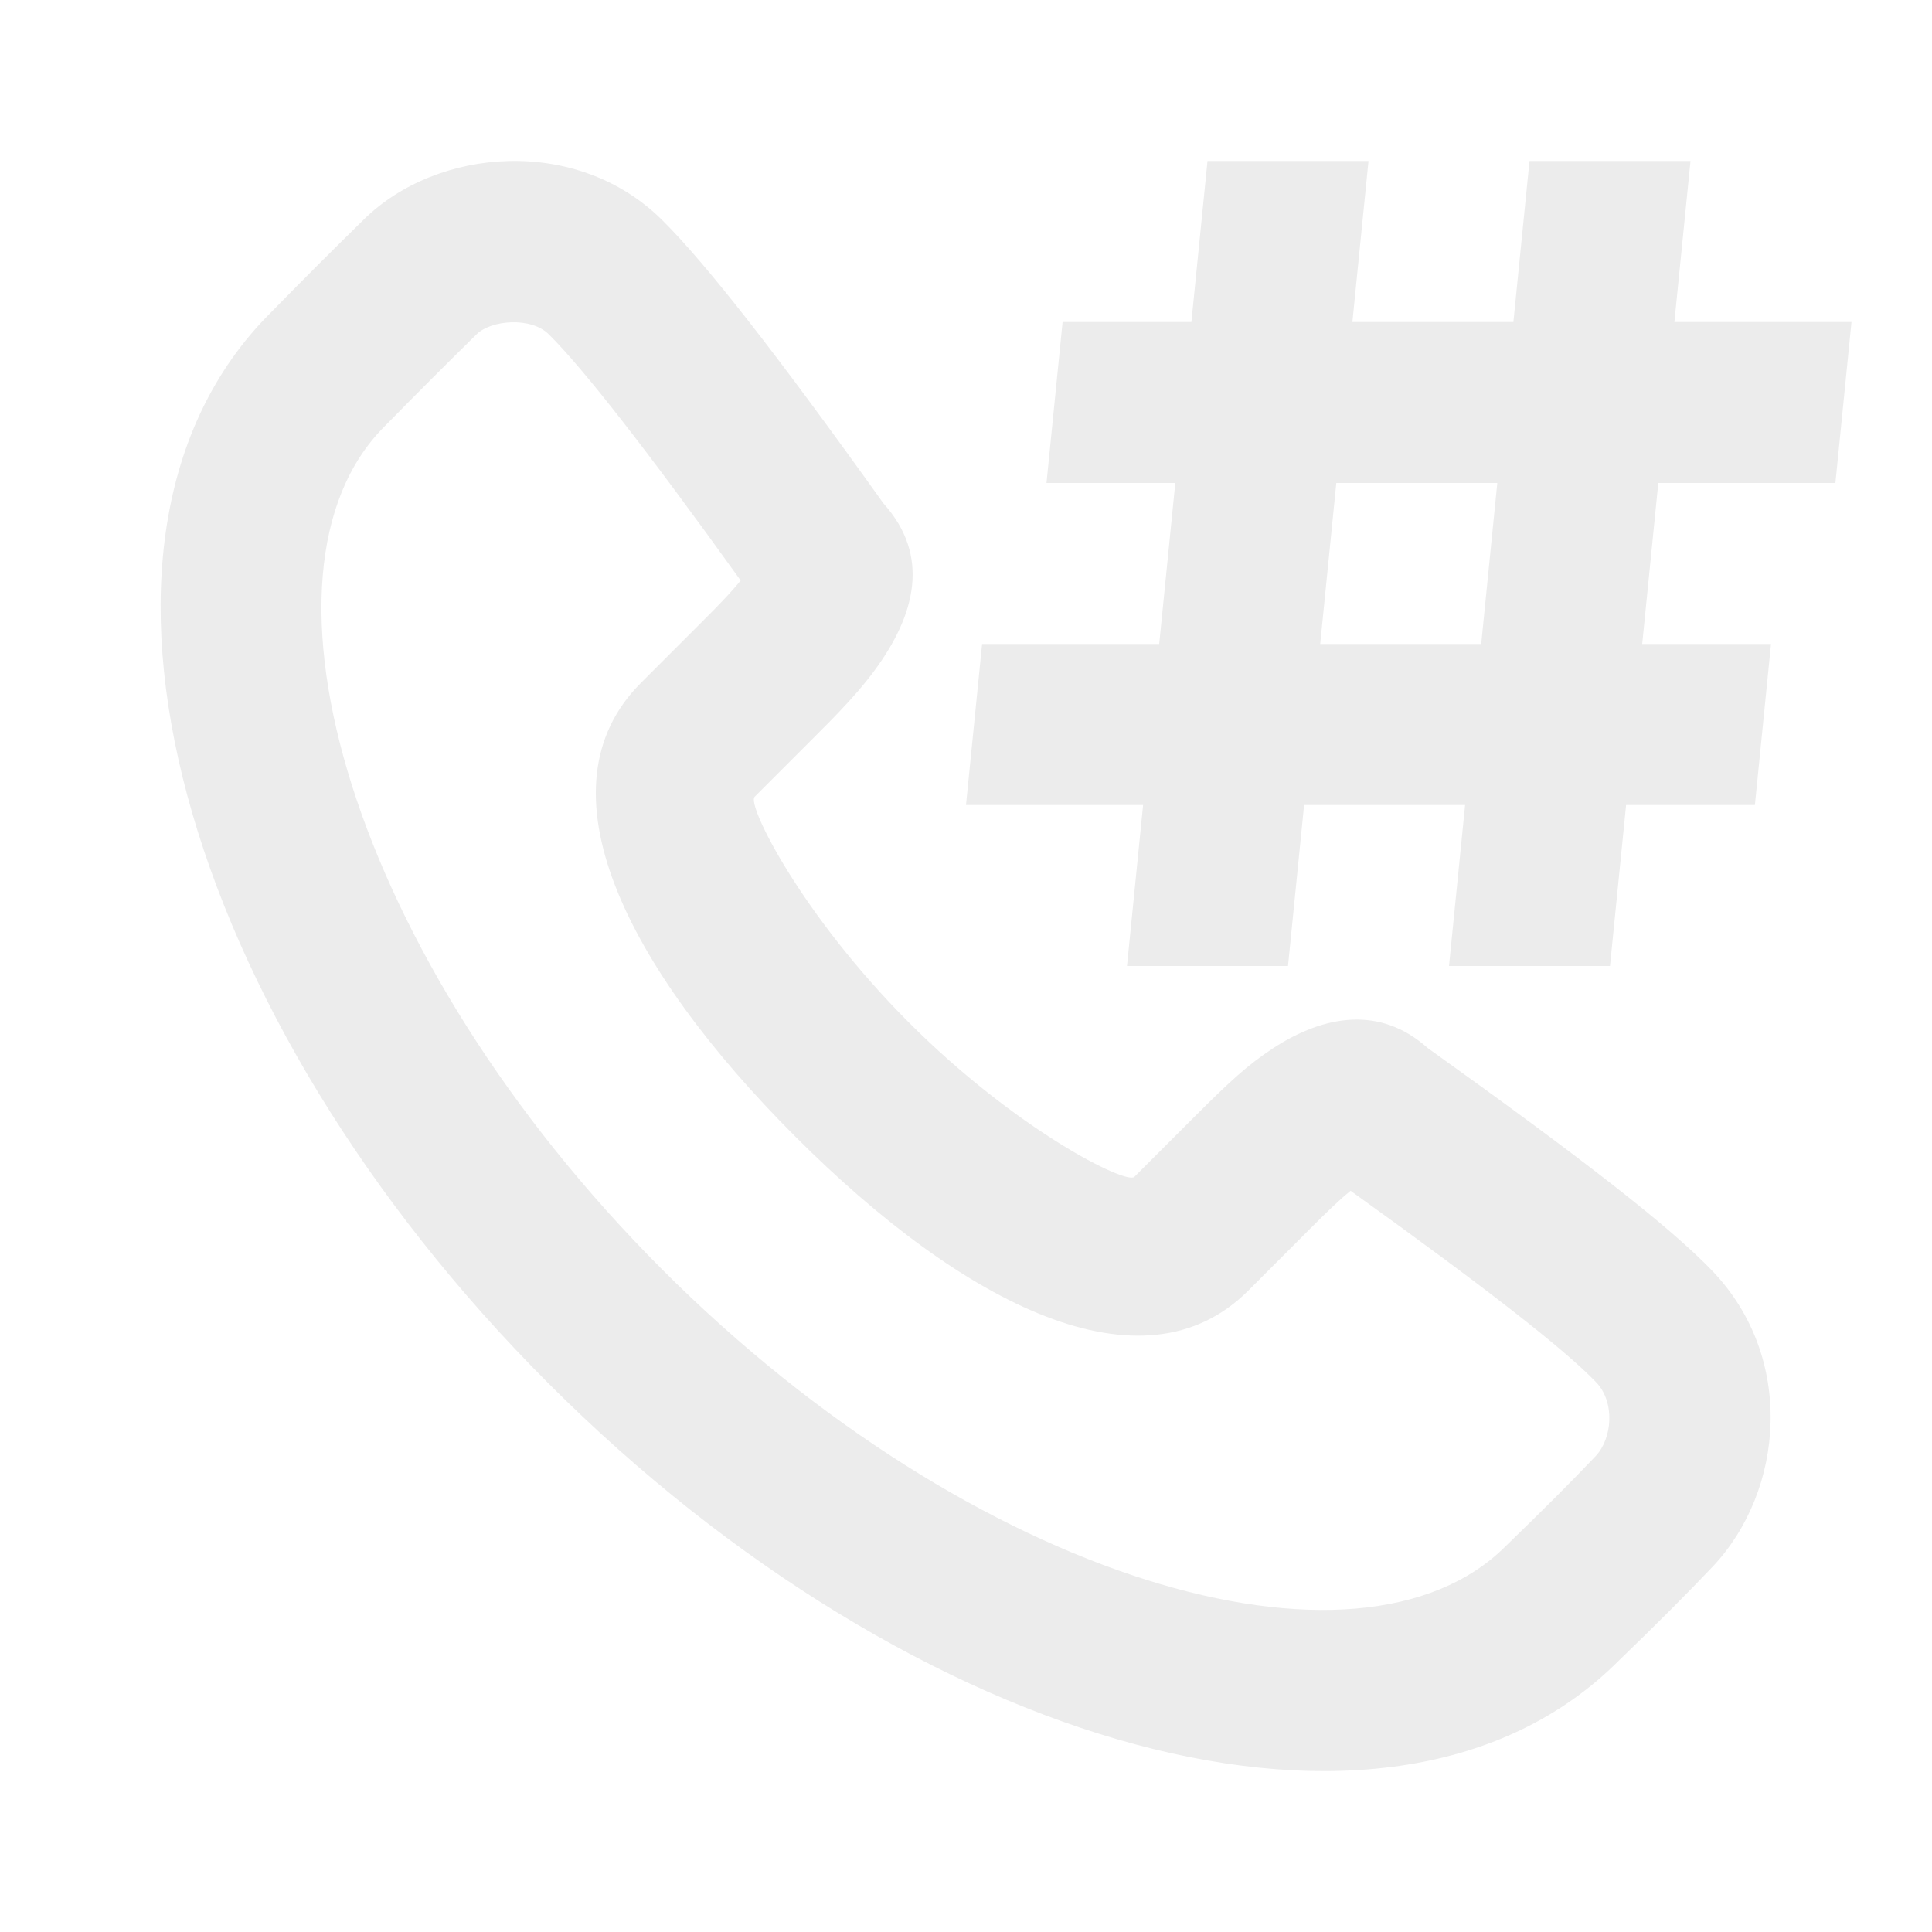
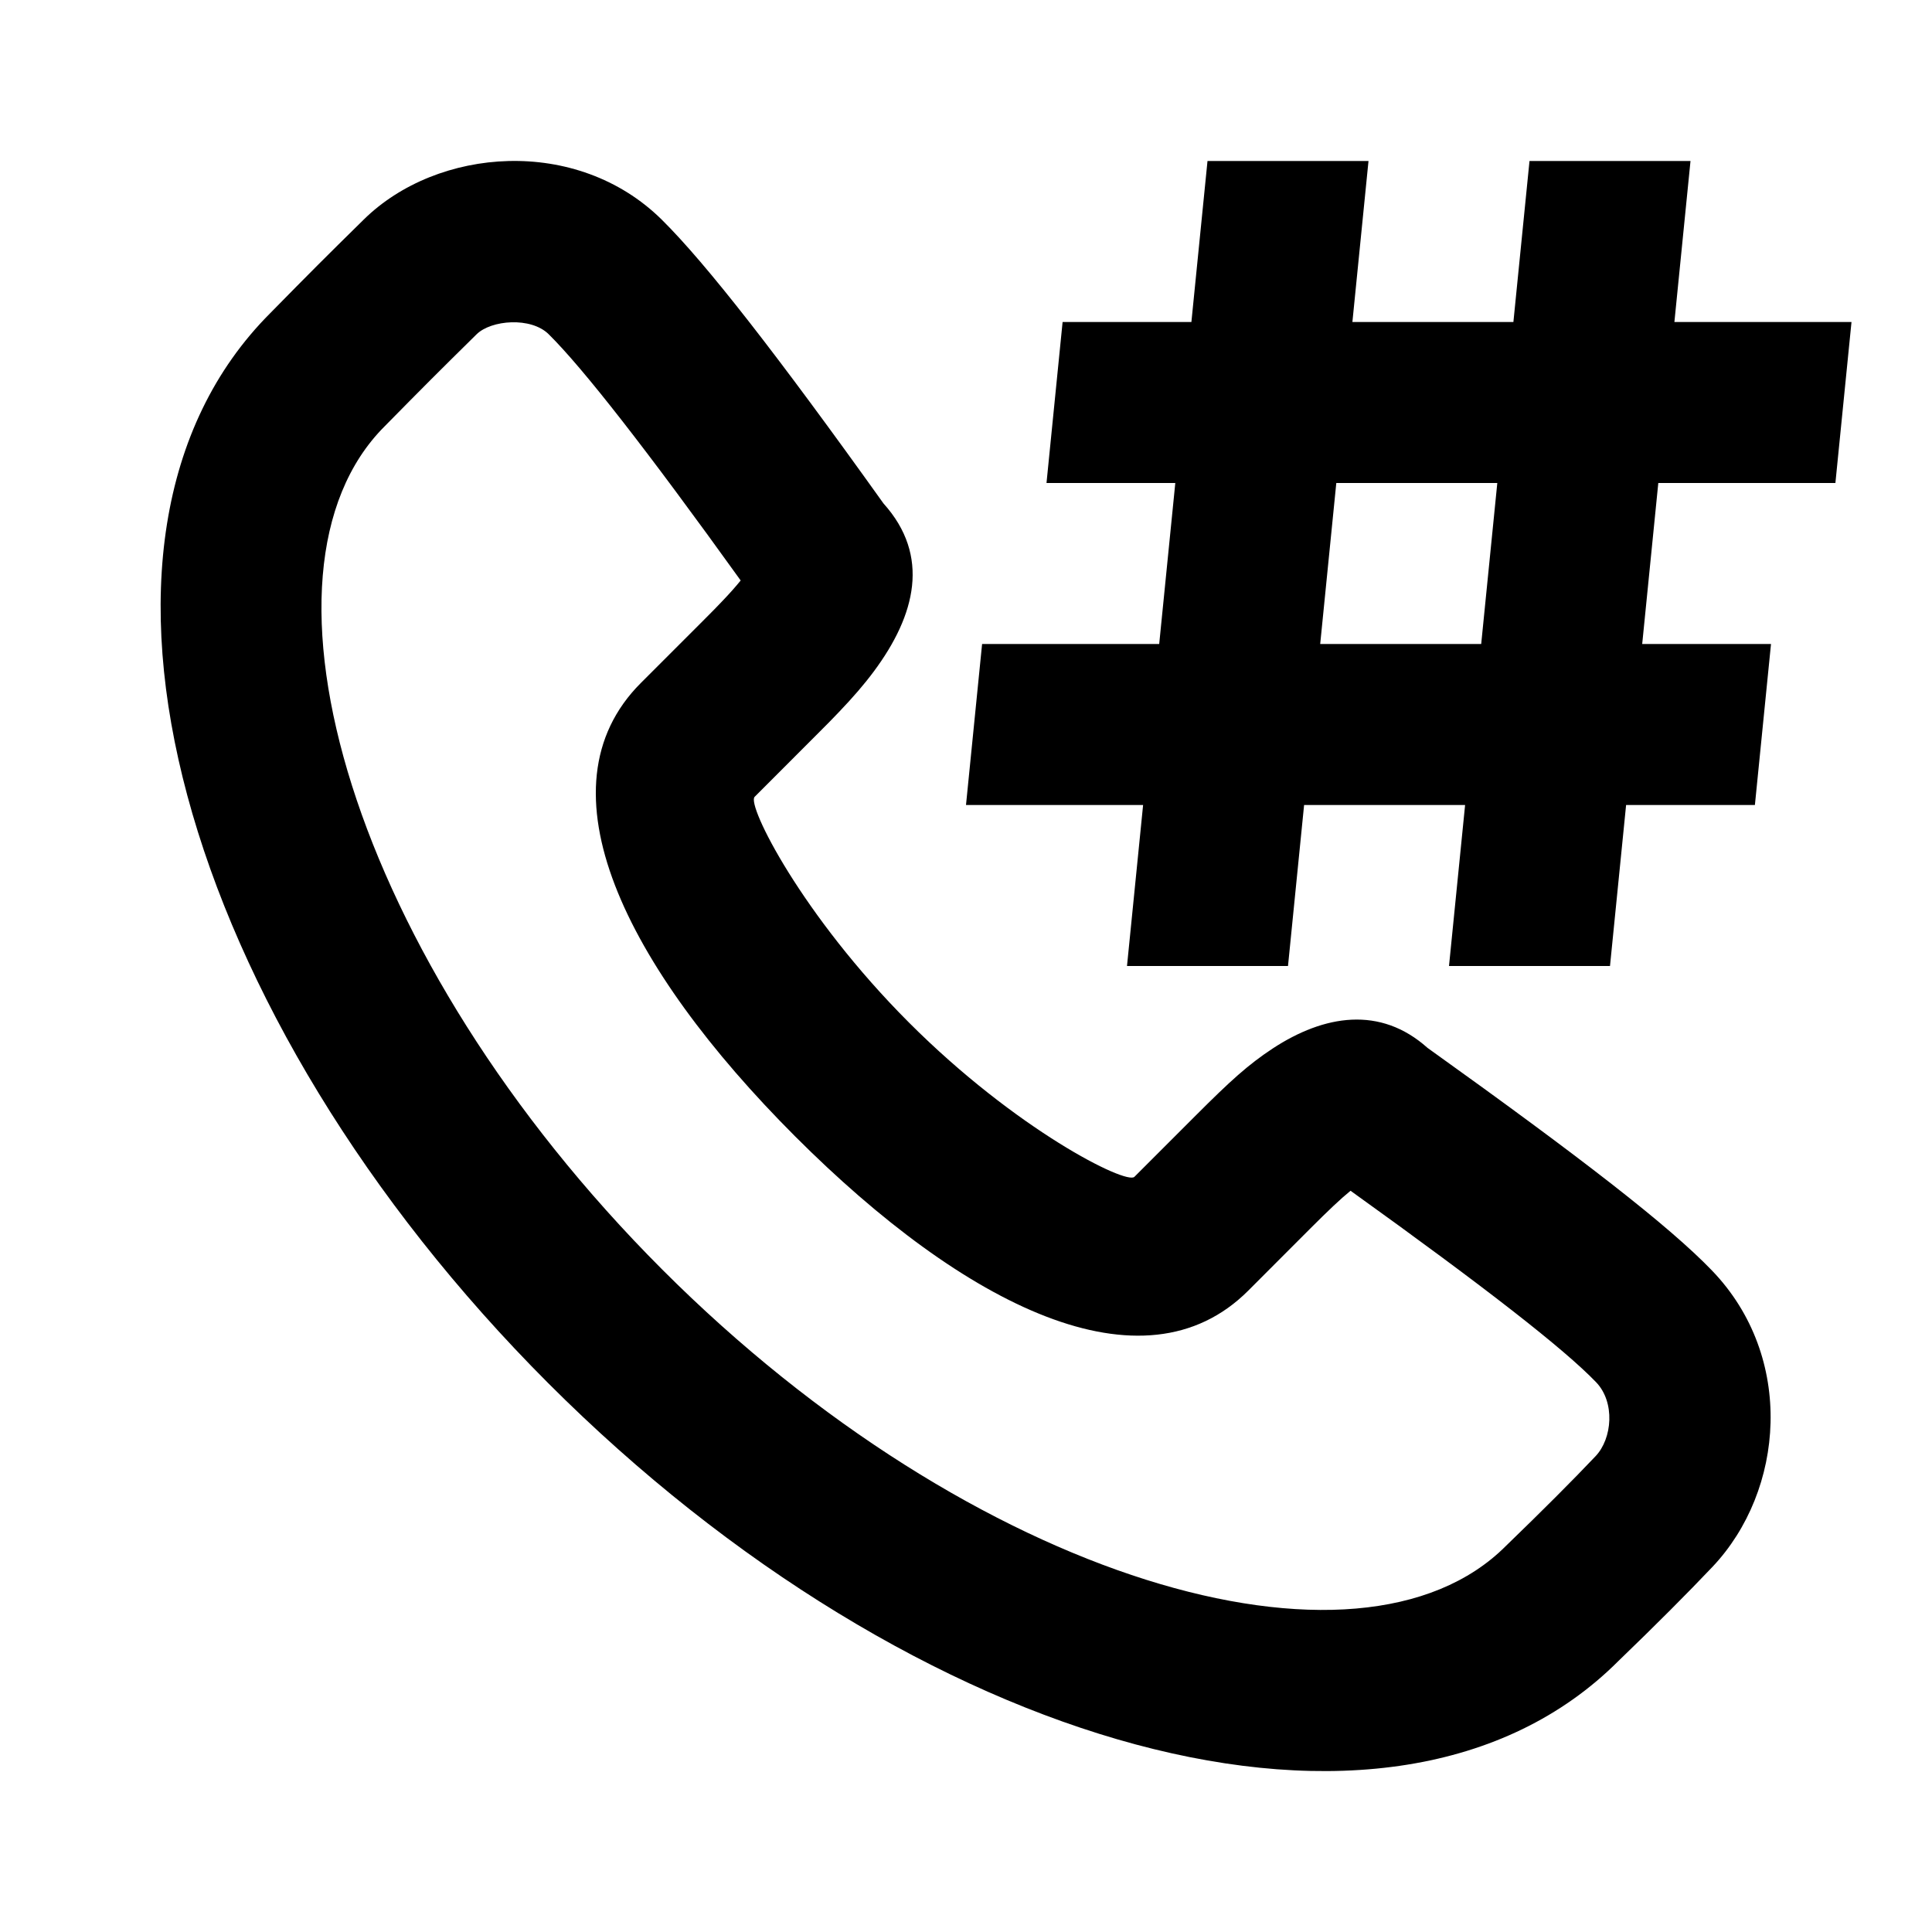
<svg xmlns="http://www.w3.org/2000/svg" width="24" height="24" viewBox="0 0 24 24" fill="current">
  <g id="24 / call / call-hash">
-     <path id="icon" fill-rule="evenodd" clip-rule="evenodd" d="M10.857 8.338C11.375 7.64 11.56 6.904 10.975 6.254C9.66 4.414 8.775 3.277 8.221 2.729C7.166 1.687 5.431 1.828 4.518 2.728C4.027 3.211 3.861 3.377 3.358 3.889C0.552 6.696 2.263 12.63 6.811 17.183C11.359 21.735 17.293 23.447 20.104 20.634C20.569 20.186 20.962 19.792 21.273 19.464C22.168 18.518 22.304 16.86 21.267 15.783C20.735 15.23 19.65 14.389 17.733 13.017C17.146 12.492 16.45 12.606 15.811 13.024C15.504 13.226 15.281 13.43 14.859 13.852L14.092 14.619C13.991 14.72 12.621 14.034 11.291 12.702C9.96 11.37 9.274 9.999 9.374 9.899L10.141 9.131C10.275 8.997 10.339 8.933 10.421 8.846C10.592 8.667 10.734 8.504 10.857 8.338ZM15.506 16.033L16.272 15.266C16.504 15.034 16.655 14.891 16.777 14.792C18.457 15.998 19.43 16.757 19.827 17.17C20.066 17.418 20.029 17.87 19.821 18.089C19.534 18.392 19.161 18.765 18.704 19.207C16.886 21.026 12.096 19.644 8.225 15.769C4.353 11.893 2.972 7.103 4.776 5.298C5.278 4.788 5.437 4.629 5.92 4.153C6.102 3.974 6.596 3.934 6.816 4.152C7.243 4.574 8.035 5.588 9.201 7.211C9.14 7.286 9.065 7.371 8.973 7.467C8.906 7.538 8.85 7.595 8.727 7.718L7.961 8.484C6.658 9.787 7.768 12.005 9.877 14.116C11.985 16.225 14.203 17.336 15.506 16.033ZM18 12L18.2 10H16.2L16 12H14L14.2 10H12L12.2 8H14.4L14.6 6H13L13.2 4H14.8L15 2H17L16.8 4H18.8L19 2H21L20.8 4H23L22.8 6H20.6L20.4 8H22L21.8 10H20.2L20 12H18ZM18.6 6H16.6L16.4 8H18.4L18.6 6Z" fill="#ECECEC" />
+     <path id="icon" fill-rule="evenodd" clip-rule="evenodd" d="M10.857 8.338C11.375 7.64 11.56 6.904 10.975 6.254C9.66 4.414 8.775 3.277 8.221 2.729C7.166 1.687 5.431 1.828 4.518 2.728C4.027 3.211 3.861 3.377 3.358 3.889C0.552 6.696 2.263 12.63 6.811 17.183C11.359 21.735 17.293 23.447 20.104 20.634C20.569 20.186 20.962 19.792 21.273 19.464C22.168 18.518 22.304 16.86 21.267 15.783C20.735 15.23 19.65 14.389 17.733 13.017C17.146 12.492 16.45 12.606 15.811 13.024C15.504 13.226 15.281 13.43 14.859 13.852L14.092 14.619C13.991 14.72 12.621 14.034 11.291 12.702C9.96 11.37 9.274 9.999 9.374 9.899L10.141 9.131C10.275 8.997 10.339 8.933 10.421 8.846C10.592 8.667 10.734 8.504 10.857 8.338ZM15.506 16.033L16.272 15.266C16.504 15.034 16.655 14.891 16.777 14.792C18.457 15.998 19.43 16.757 19.827 17.17C20.066 17.418 20.029 17.87 19.821 18.089C19.534 18.392 19.161 18.765 18.704 19.207C16.886 21.026 12.096 19.644 8.225 15.769C4.353 11.893 2.972 7.103 4.776 5.298C5.278 4.788 5.437 4.629 5.92 4.153C6.102 3.974 6.596 3.934 6.816 4.152C7.243 4.574 8.035 5.588 9.201 7.211C9.14 7.286 9.065 7.371 8.973 7.467C8.906 7.538 8.85 7.595 8.727 7.718L7.961 8.484C6.658 9.787 7.768 12.005 9.877 14.116C11.985 16.225 14.203 17.336 15.506 16.033ZM18 12L18.2 10H16.2L16 12H14L14.2 10H12L12.2 8H14.4L14.6 6H13L13.2 4H14.8L15 2H17L16.8 4H18.8L19 2H21L20.8 4H23L22.8 6H20.6L20.4 8H22L21.8 10H20.2L20 12H18ZM18.6 6H16.6L16.4 8H18.4L18.6 6Z" />
  </g>
</svg>
